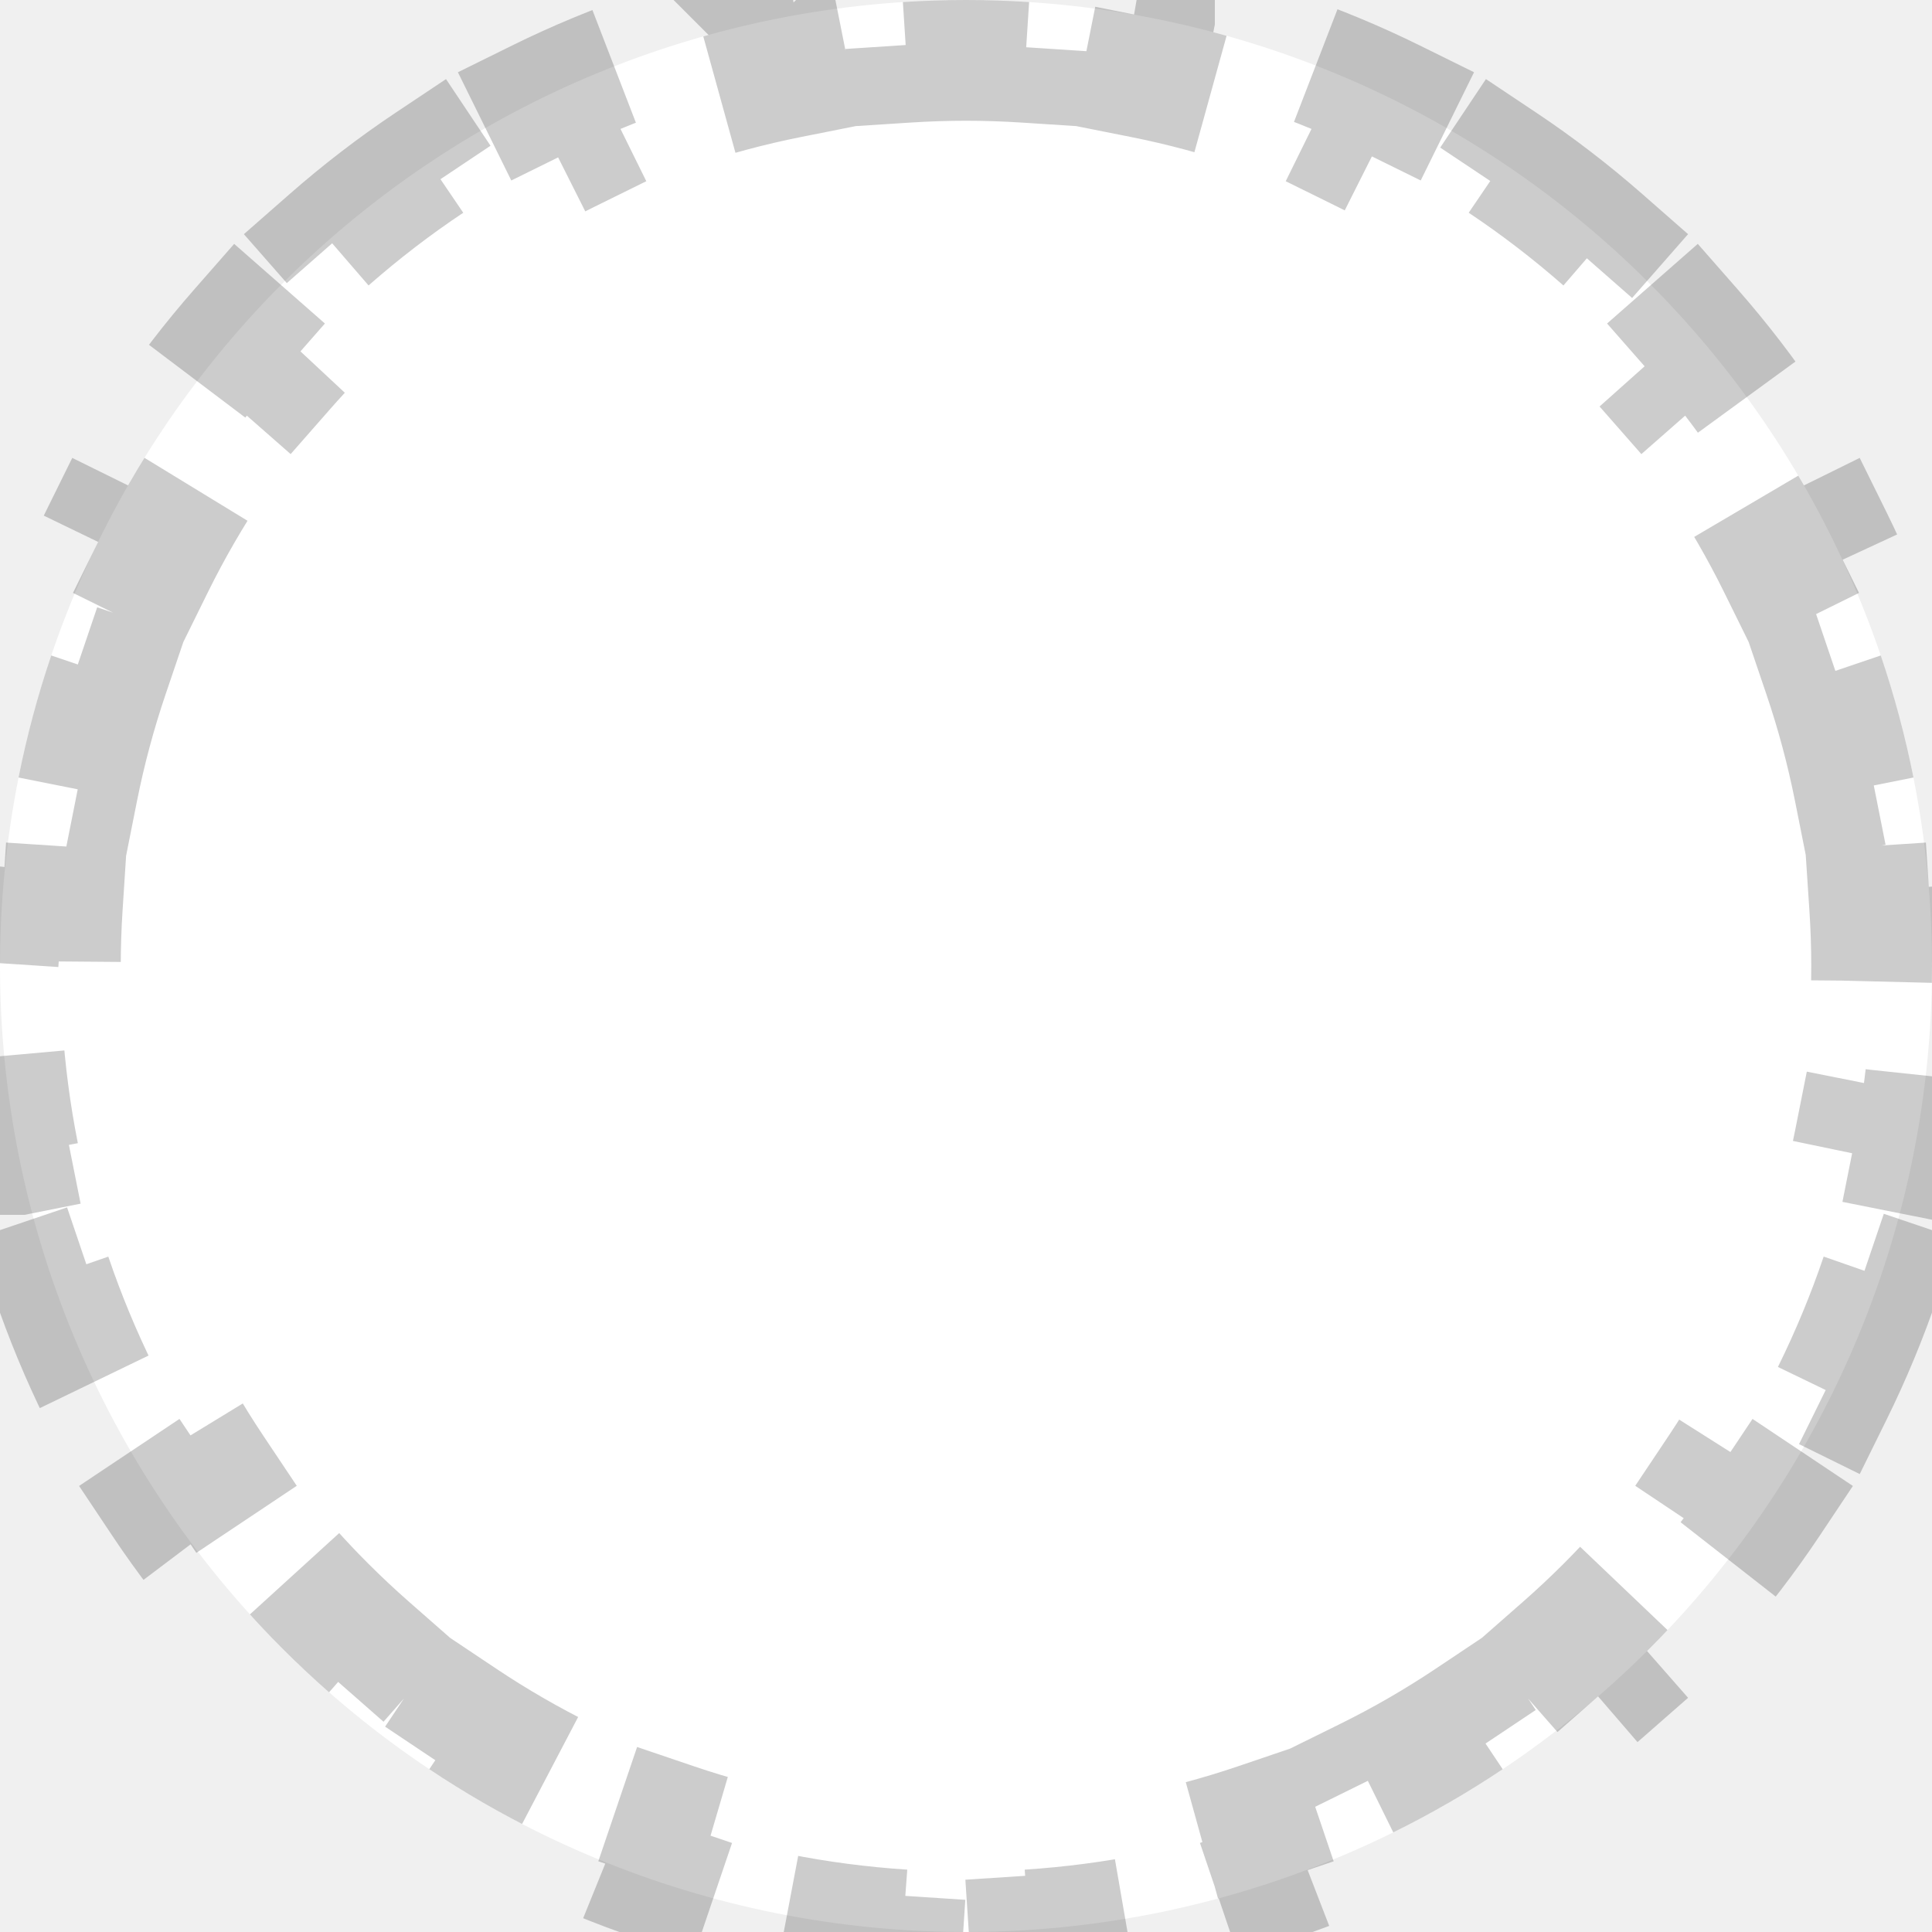
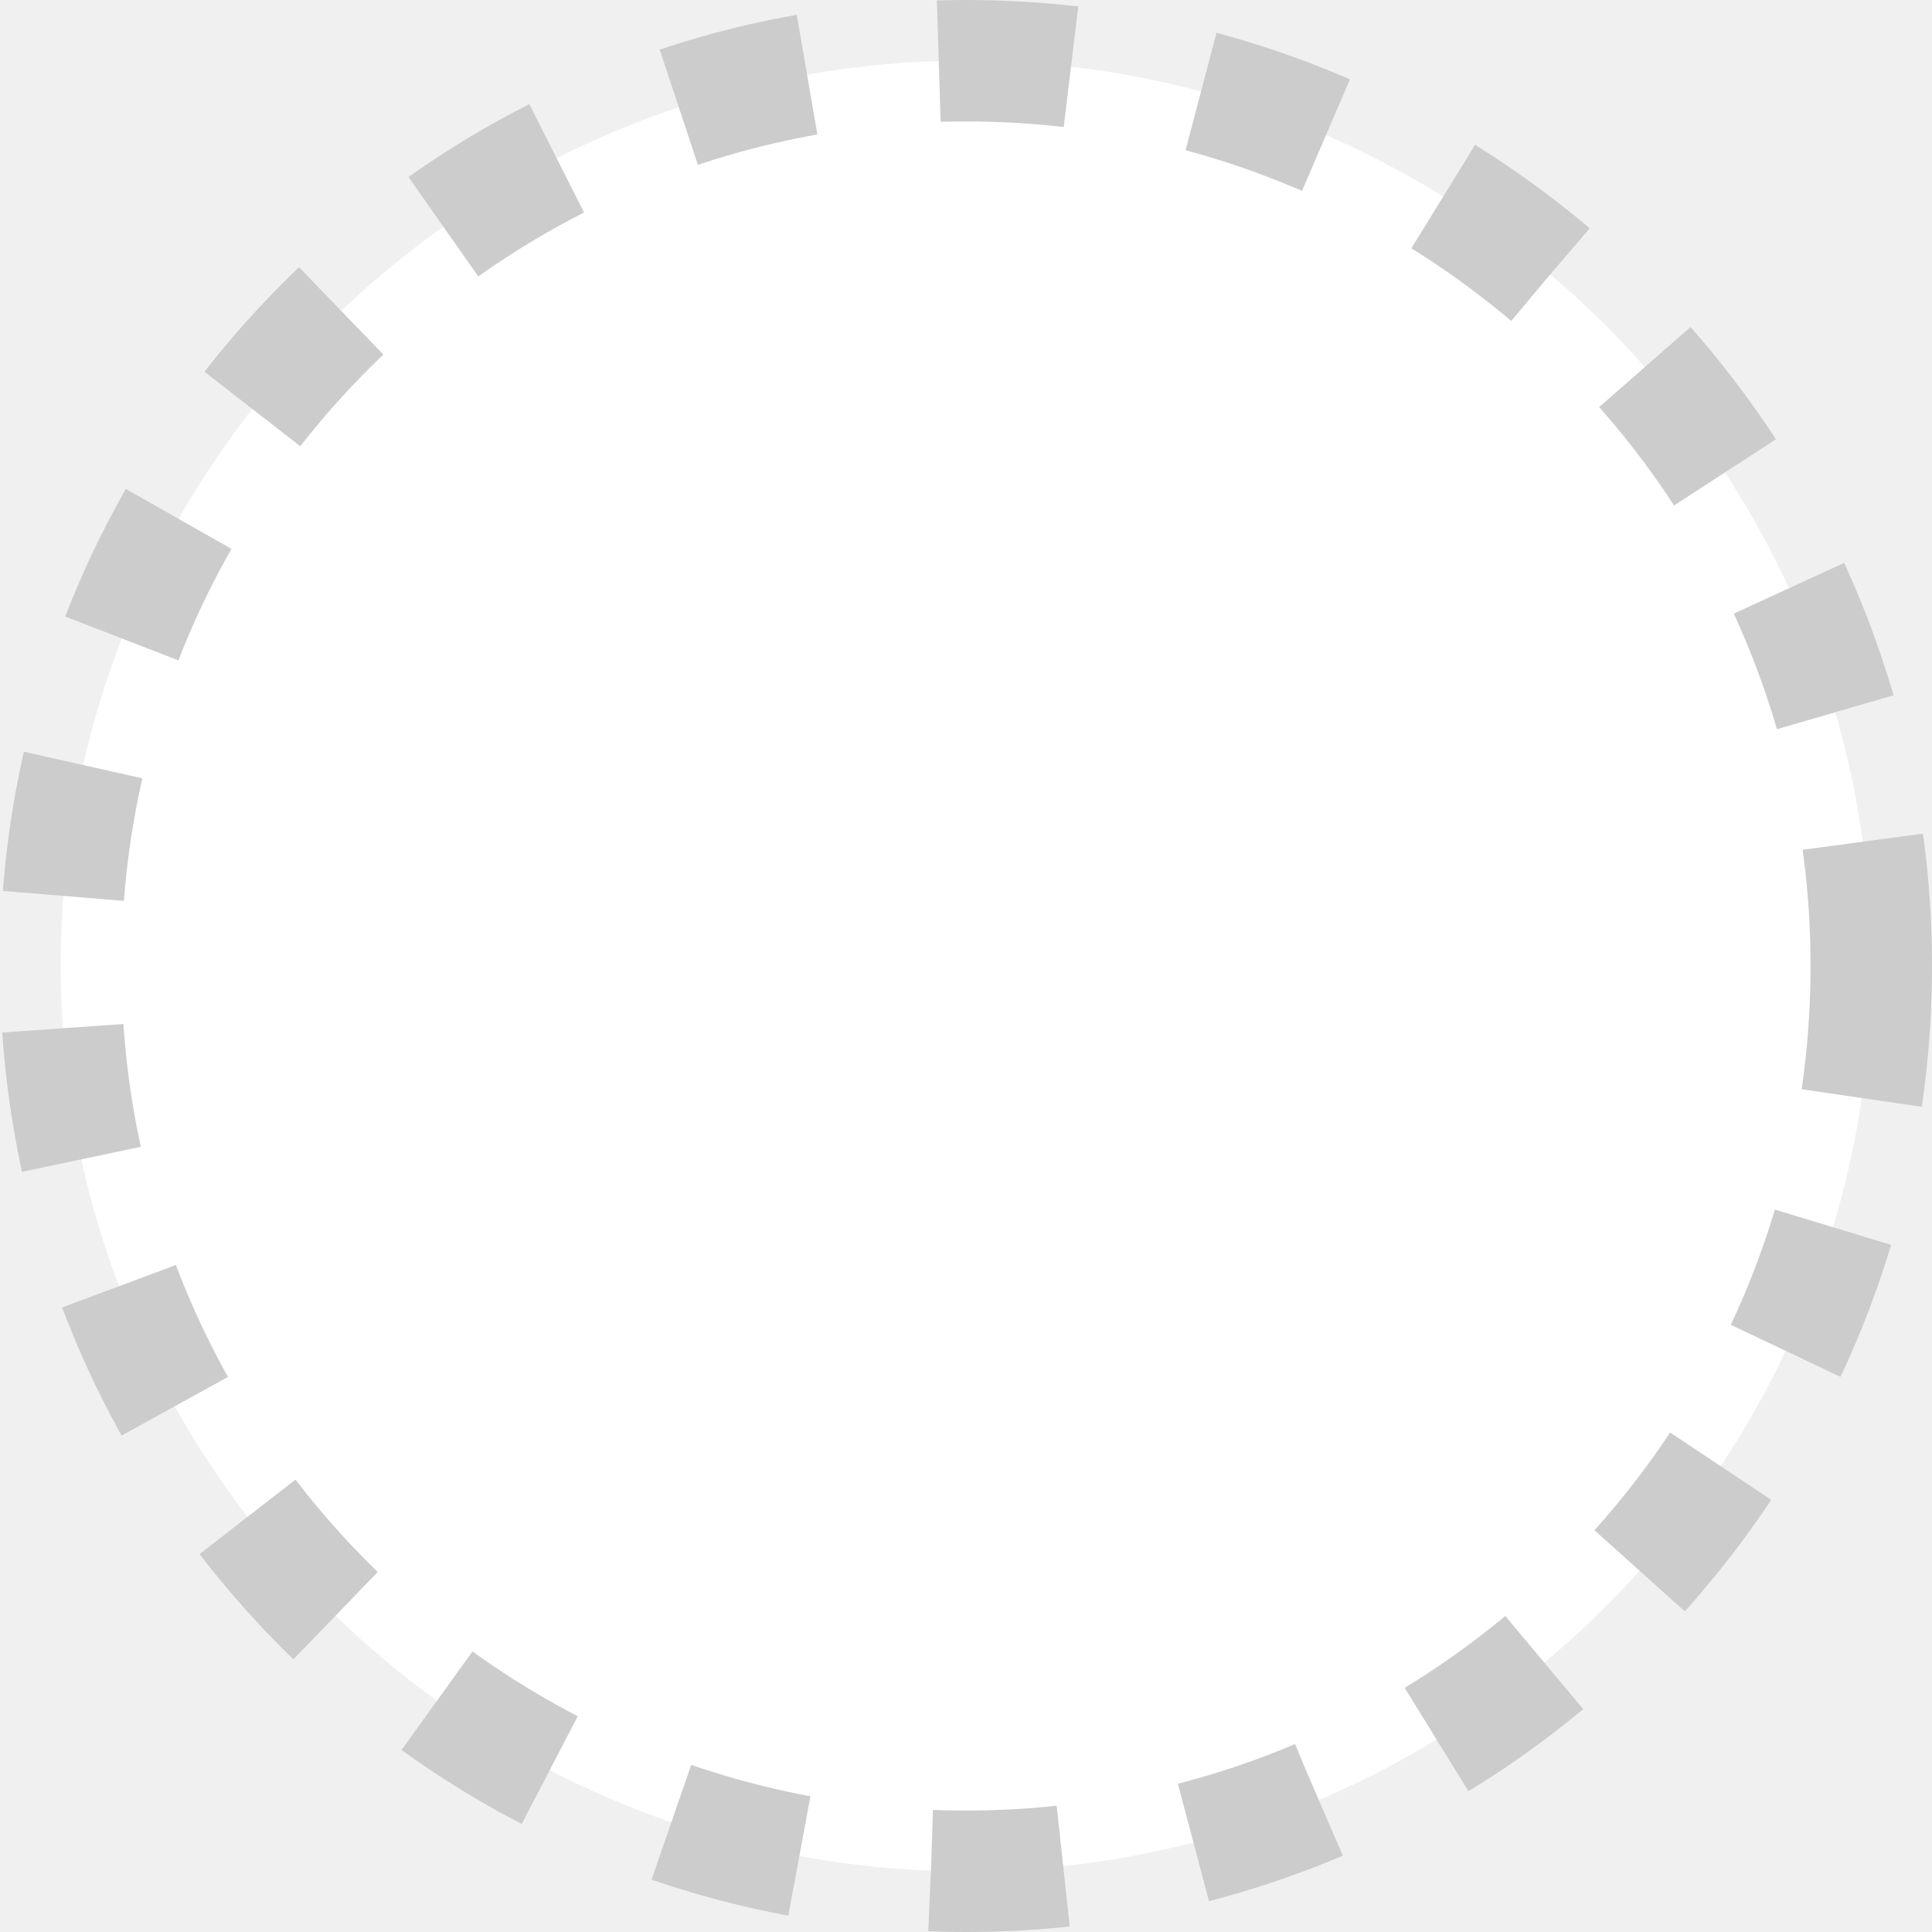
- <svg xmlns="http://www.w3.org/2000/svg" width="64" height="64" viewBox="0 0 64 64" fill="none">
-   <g clip-path="url(#clip0_1233_1285)">
-     <path fill-rule="evenodd" clip-rule="evenodd" d="M32 -6.10352e-05C40.487 -6.10352e-05 48.626 3.371 54.627 9.373C60.629 15.374 64 23.513 64 32C64 40.487 60.629 48.626 54.627 54.627C48.626 60.629 40.487 64 32 64C23.513 64 15.374 60.629 9.373 54.627C3.371 48.626 0 40.487 0 32C0 23.513 3.371 15.374 9.373 9.373C15.374 3.371 23.513 -6.10352e-05 32 -6.10352e-05Z" fill="white" />
-     <path d="M49.777 5.393C50.934 6.165 52.042 7.017 53.097 7.942L51.78 9.444C52.271 9.875 52.748 10.323 53.213 10.787C53.677 11.251 54.125 11.729 54.556 12.22L56.057 10.902C56.982 11.957 57.834 13.065 58.606 14.222H58.607L56.944 15.333C57.673 16.424 58.328 17.559 58.906 18.731L60.697 17.847C61.315 19.099 61.851 20.391 62.3 21.714L60.408 22.356C60.828 23.594 61.168 24.86 61.424 26.147L63.385 25.757V25.756C63.656 27.12 63.837 28.507 63.929 29.907L61.935 30.038C61.978 30.689 62 31.343 62 32C62 32.657 61.978 33.311 61.935 33.962L63.929 34.092C63.837 35.492 63.656 36.879 63.385 38.243L61.424 37.852C61.168 39.139 60.828 40.406 60.408 41.644L62.3 42.285C61.851 43.608 61.315 44.899 60.697 46.152L58.906 45.269C58.328 46.441 57.673 47.576 56.944 48.667L58.606 49.777C57.834 50.934 56.982 52.042 56.057 53.097L54.556 51.78C54.125 52.271 53.677 52.748 53.213 53.213C52.748 53.677 52.271 54.125 51.78 54.556L53.097 56.057C52.042 56.982 50.934 57.834 49.777 58.606L48.667 56.944C47.576 57.673 46.441 58.328 45.269 58.906L46.152 60.697C44.9 61.315 43.608 61.851 42.285 62.3L41.644 60.408C40.406 60.828 39.139 61.168 37.852 61.424L38.243 63.385C36.879 63.656 35.492 63.837 34.092 63.929L33.962 61.935C33.311 61.978 32.657 62 32 62C31.343 62 30.689 61.978 30.038 61.935L29.907 63.929C28.507 63.837 27.12 63.656 25.756 63.385H25.757L26.148 61.424C24.861 61.168 23.594 60.828 22.356 60.408L21.714 62.3C20.391 61.851 19.099 61.315 17.847 60.697L18.731 58.906C17.559 58.328 16.424 57.673 15.333 56.944L14.222 58.606C13.065 57.834 11.957 56.982 10.902 56.057L12.22 54.556C11.729 54.125 11.252 53.677 10.787 53.213L10.441 52.862C10.1 52.509 9.767 52.148 9.444 51.78L7.942 53.097C7.017 52.042 6.165 50.934 5.393 49.777L7.056 48.667C6.327 47.576 5.672 46.441 5.094 45.269L3.302 46.152C2.684 44.899 2.148 43.608 1.699 42.285L3.592 41.644C3.172 40.406 2.832 39.139 2.576 37.852L0.615 38.243H0.614C0.343 36.879 0.162 35.492 0.07 34.092L2.064 33.962C2.022 33.311 2 32.657 2 32C2 31.343 2.022 30.689 2.064 30.038L0.07 29.907C0.162 28.507 0.343 27.12 0.614 25.756L0.615 25.757L2.576 26.147C2.832 24.86 3.172 23.594 3.592 22.356L1.699 21.714C2.148 20.391 2.684 19.099 3.302 17.847L5.094 18.731C5.672 17.559 6.327 16.424 7.056 15.333L5.393 14.222C6.165 13.065 7.017 11.957 7.942 10.902L9.444 12.22C9.767 11.852 10.1 11.491 10.441 11.138L10.787 10.787C11.252 10.323 11.729 9.875 12.22 9.444L10.902 7.942C11.957 7.017 13.065 6.165 14.222 5.393L15.333 7.056C16.424 6.327 17.559 5.672 18.731 5.094L17.847 3.302C19.099 2.684 20.391 2.148 21.714 1.699L22.356 3.592C23.594 3.172 24.861 2.832 26.148 2.576L25.757 0.615L25.756 0.614C27.12 0.343 28.507 0.162 29.907 0.07L30.038 2.064C30.689 2.022 31.343 2 32 2C32.657 2 33.311 2.022 33.962 2.064L34.092 0.07C35.492 0.162 36.879 0.343 38.243 0.614V0.615L37.852 2.576C39.139 2.832 40.406 3.172 41.644 3.592L42.285 1.699C43.608 2.148 44.9 2.684 46.152 3.302L45.269 5.094C46.441 5.672 47.576 6.327 48.667 7.056L49.777 5.393Z" stroke="black" stroke-opacity="0.2" stroke-width="4" stroke-dasharray="5 5" />
-   </g>
-   <defs>
-     <clipPath id="clip0_1233_1285">
-       <rect width="64" height="64" fill="white" />
-     </clipPath>
-   </defs>
+ <svg xmlns="http://www.w3.org/2000/svg" width="175" height="175" viewBox="0 0 175 175" fill="none">
+   <circle cx="87.5" cy="87.5" r="82" fill="white" stroke="#CCCCCC" stroke-width="11" stroke-dasharray="12 12" />
</svg>
